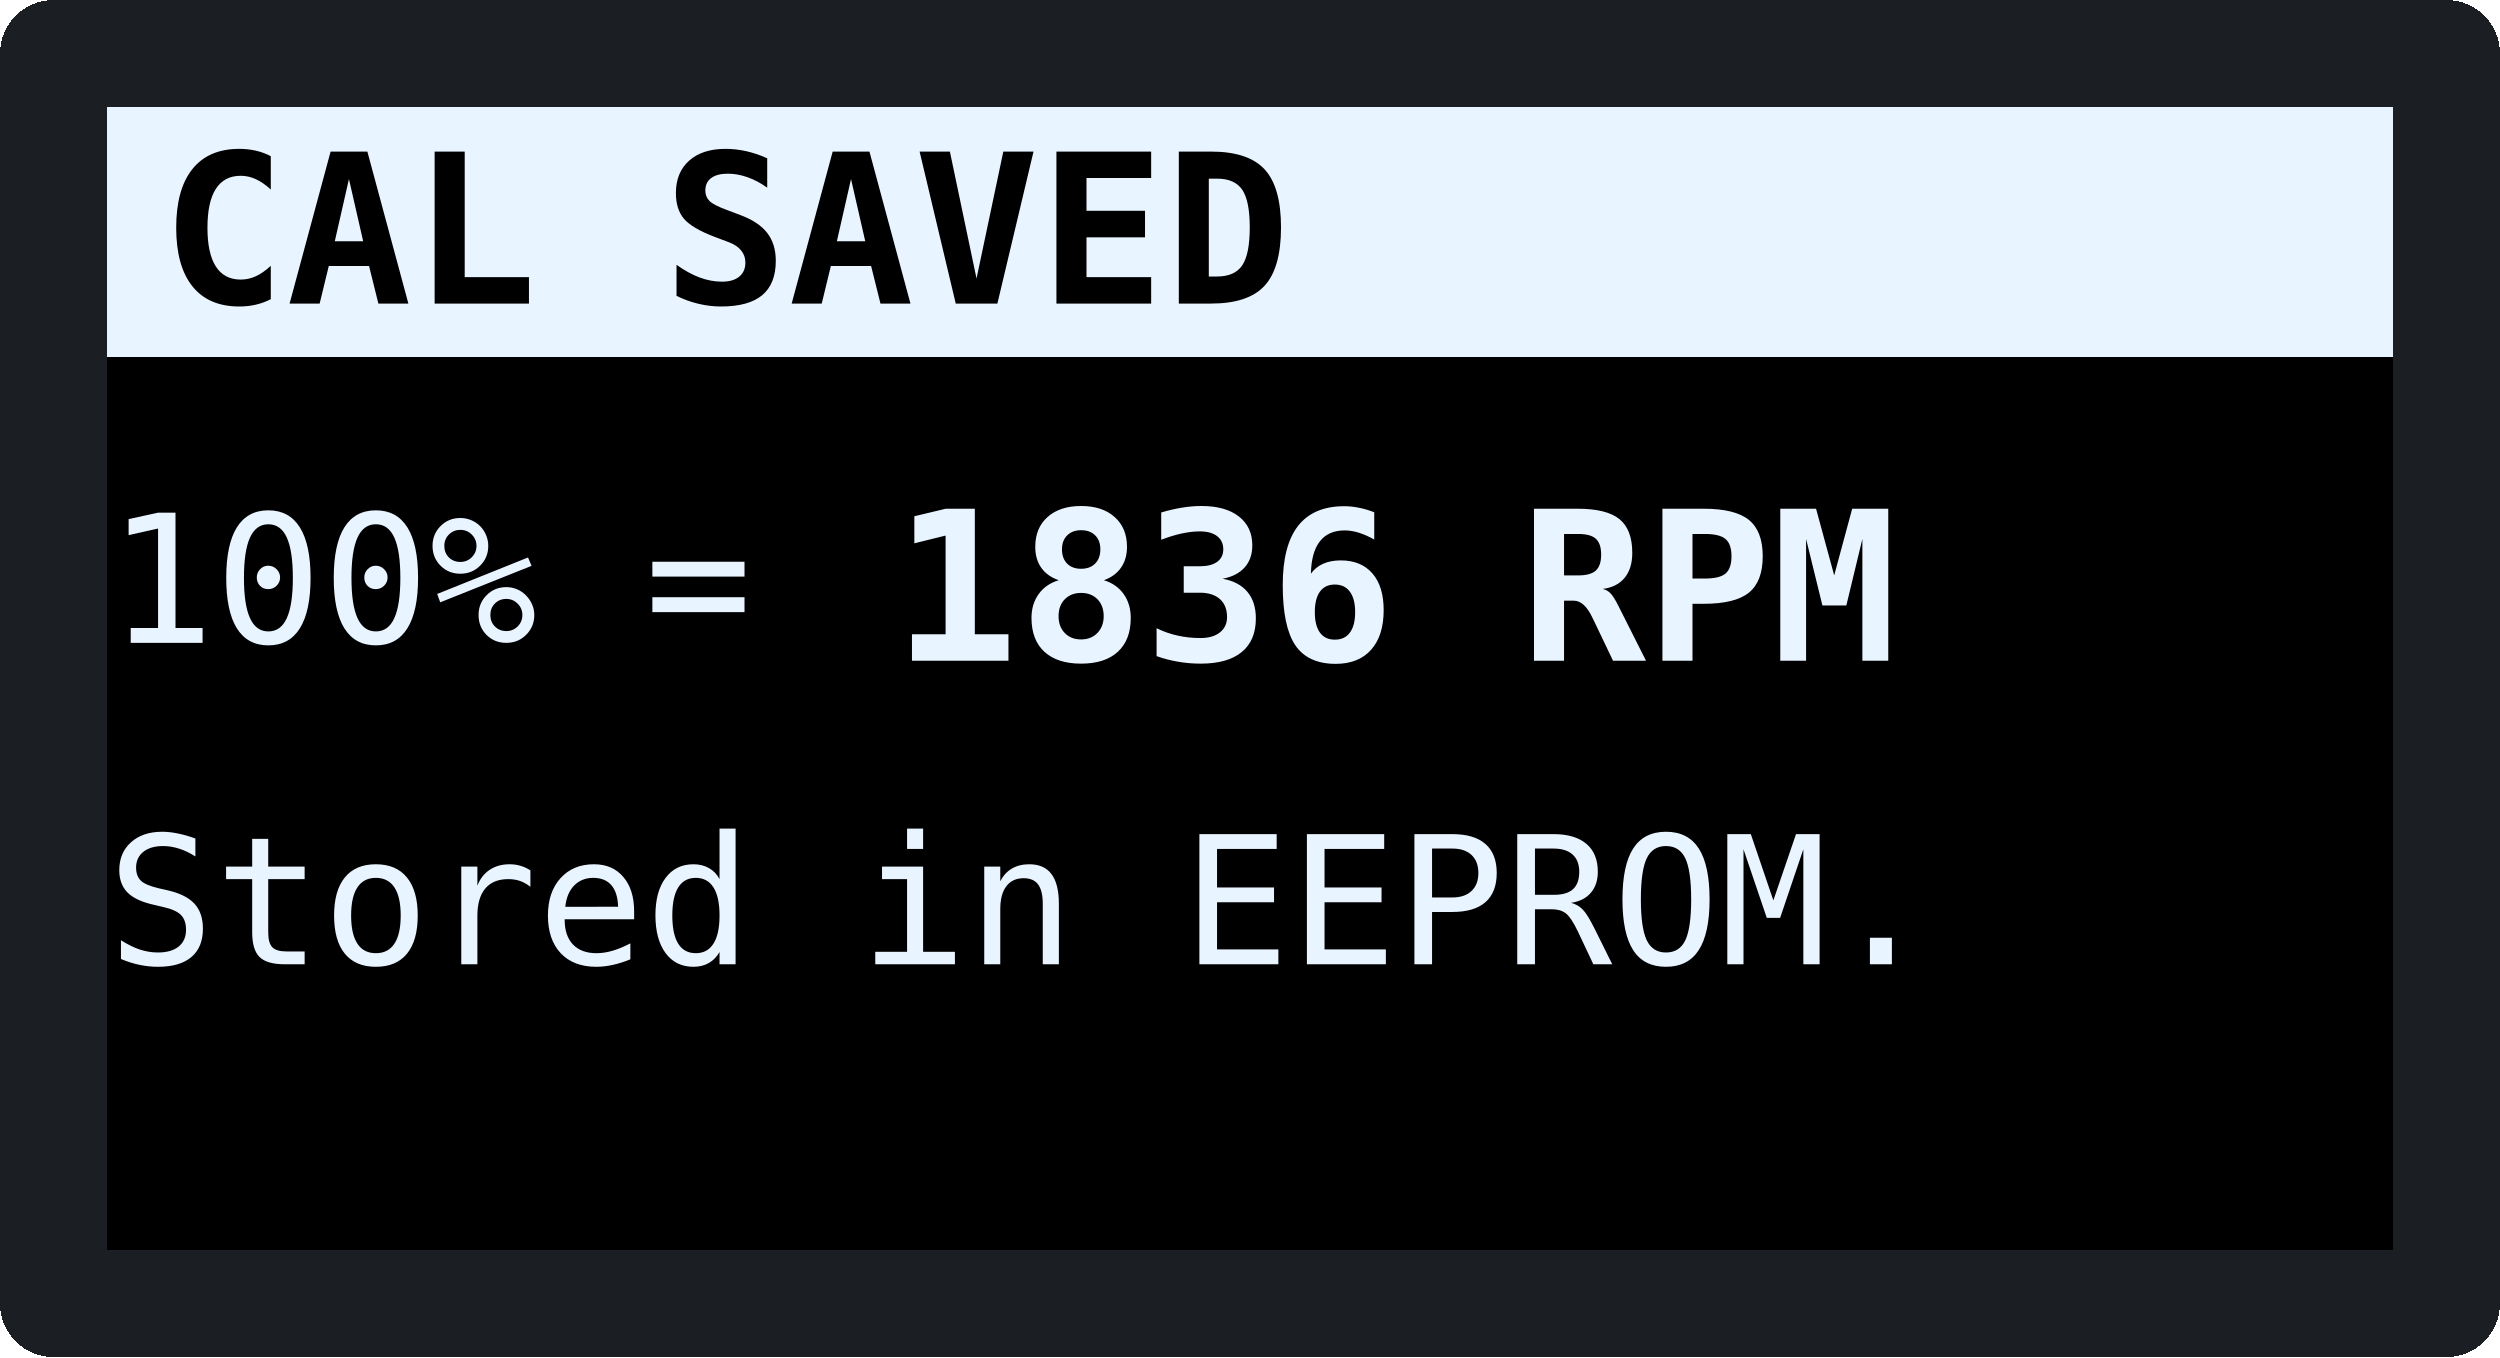
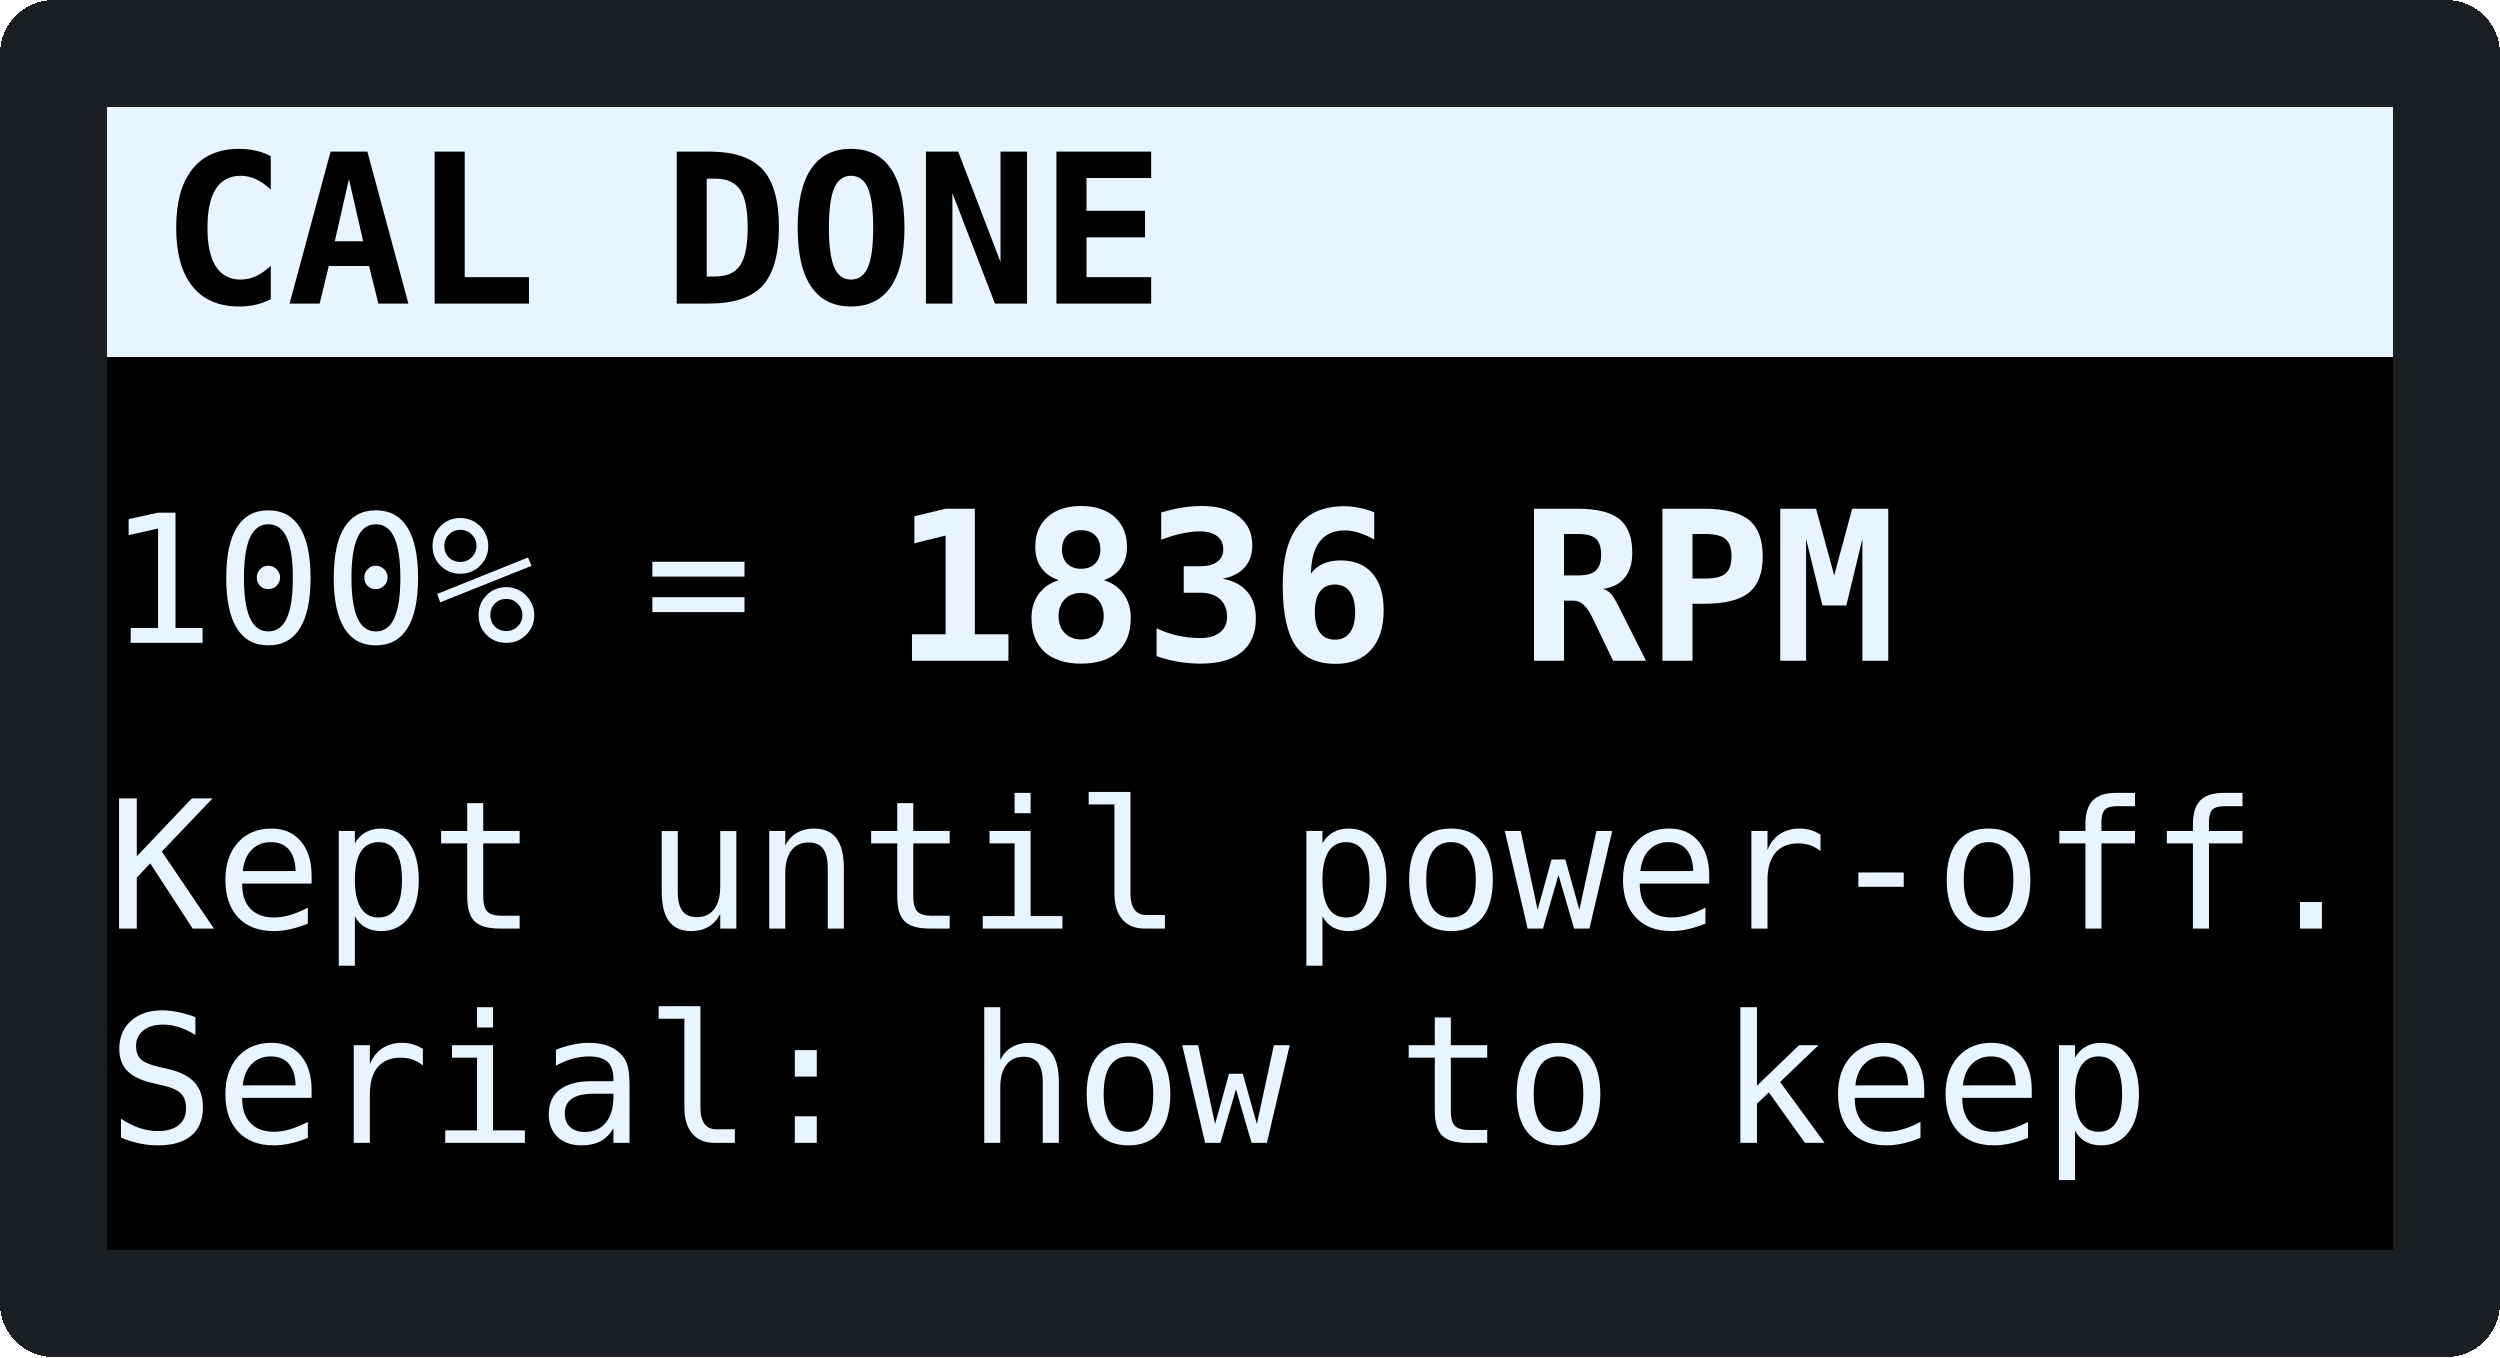
<svg xmlns="http://www.w3.org/2000/svg" width="560" height="304" viewBox="0 0 560 304" shape-rendering="crispEdges">
  <rect width="560" height="304" rx="12" fill="#1b1f24" />
  <rect x="24" y="24" width="512" height="256" fill="#000" />
  <rect x="24" y="24" width="512" height="4" fill="#e8f4ff" />
  <rect x="24" y="28" width="512" height="4" fill="#e8f4ff" />
  <rect x="24" y="32" width="512" height="4" fill="#e8f4ff" />
  <rect x="24" y="36" width="512" height="4" fill="#e8f4ff" />
  <rect x="24" y="40" width="512" height="4" fill="#e8f4ff" />
  <rect x="24" y="44" width="512" height="4" fill="#e8f4ff" />
  <rect x="24" y="48" width="512" height="4" fill="#e8f4ff" />
  <rect x="24" y="52" width="512" height="4" fill="#e8f4ff" />
  <rect x="24" y="56" width="512" height="4" fill="#e8f4ff" />
  <rect x="24" y="60" width="512" height="4" fill="#e8f4ff" />
  <rect x="24" y="64" width="512" height="4" fill="#e8f4ff" />
  <rect x="24" y="68" width="512" height="4" fill="#e8f4ff" />
  <rect x="24" y="72" width="512" height="4" fill="#e8f4ff" />
  <rect x="24" y="76" width="512" height="4" fill="#e8f4ff" />
-   <text x="36" y="68" font-family="Menlo, Consolas, 'DejaVu Sans Mono', monospace" font-size="46.7" textLength="252" lengthAdjust="spacingAndGlyphs" font-weight="bold" fill="#000" xml:space="preserve">CAL SAVED</text>
+   <text x="36" y="68" font-family="Menlo, Consolas, 'DejaVu Sans Mono', monospace" font-size="46.7" textLength="224" lengthAdjust="spacingAndGlyphs" font-weight="bold" fill="#000" xml:space="preserve">CAL DONE</text>
  <text x="24" y="144" font-family="Menlo, Consolas, 'DejaVu Sans Mono', monospace" font-size="40.0" textLength="144" lengthAdjust="spacingAndGlyphs" font-weight="normal" fill="#e8f4ff" xml:space="preserve">100% =</text>
  <text x="200" y="148" font-family="Menlo, Consolas, 'DejaVu Sans Mono', monospace" font-size="46.7" textLength="224" lengthAdjust="spacingAndGlyphs" font-weight="bold" fill="#e8f4ff" xml:space="preserve">1836 RPM</text>
-   <text x="24" y="216" font-family="Menlo, Consolas, 'DejaVu Sans Mono', monospace" font-size="40.0" textLength="408" lengthAdjust="spacingAndGlyphs" font-weight="normal" fill="#e8f4ff" xml:space="preserve">Stored in EEPROM.</text>
+   <text x="24" y="208" font-family="Menlo, Consolas, 'DejaVu Sans Mono', monospace" font-size="40.0" textLength="504" lengthAdjust="spacingAndGlyphs" font-weight="normal" fill="#e8f4ff" xml:space="preserve">Kept until power-off.</text>
+   <text x="24" y="256" font-family="Menlo, Consolas, 'DejaVu Sans Mono', monospace" font-size="40.0" textLength="456" lengthAdjust="spacingAndGlyphs" font-weight="normal" fill="#e8f4ff" xml:space="preserve">Serial: how to keep</text>
</svg>
